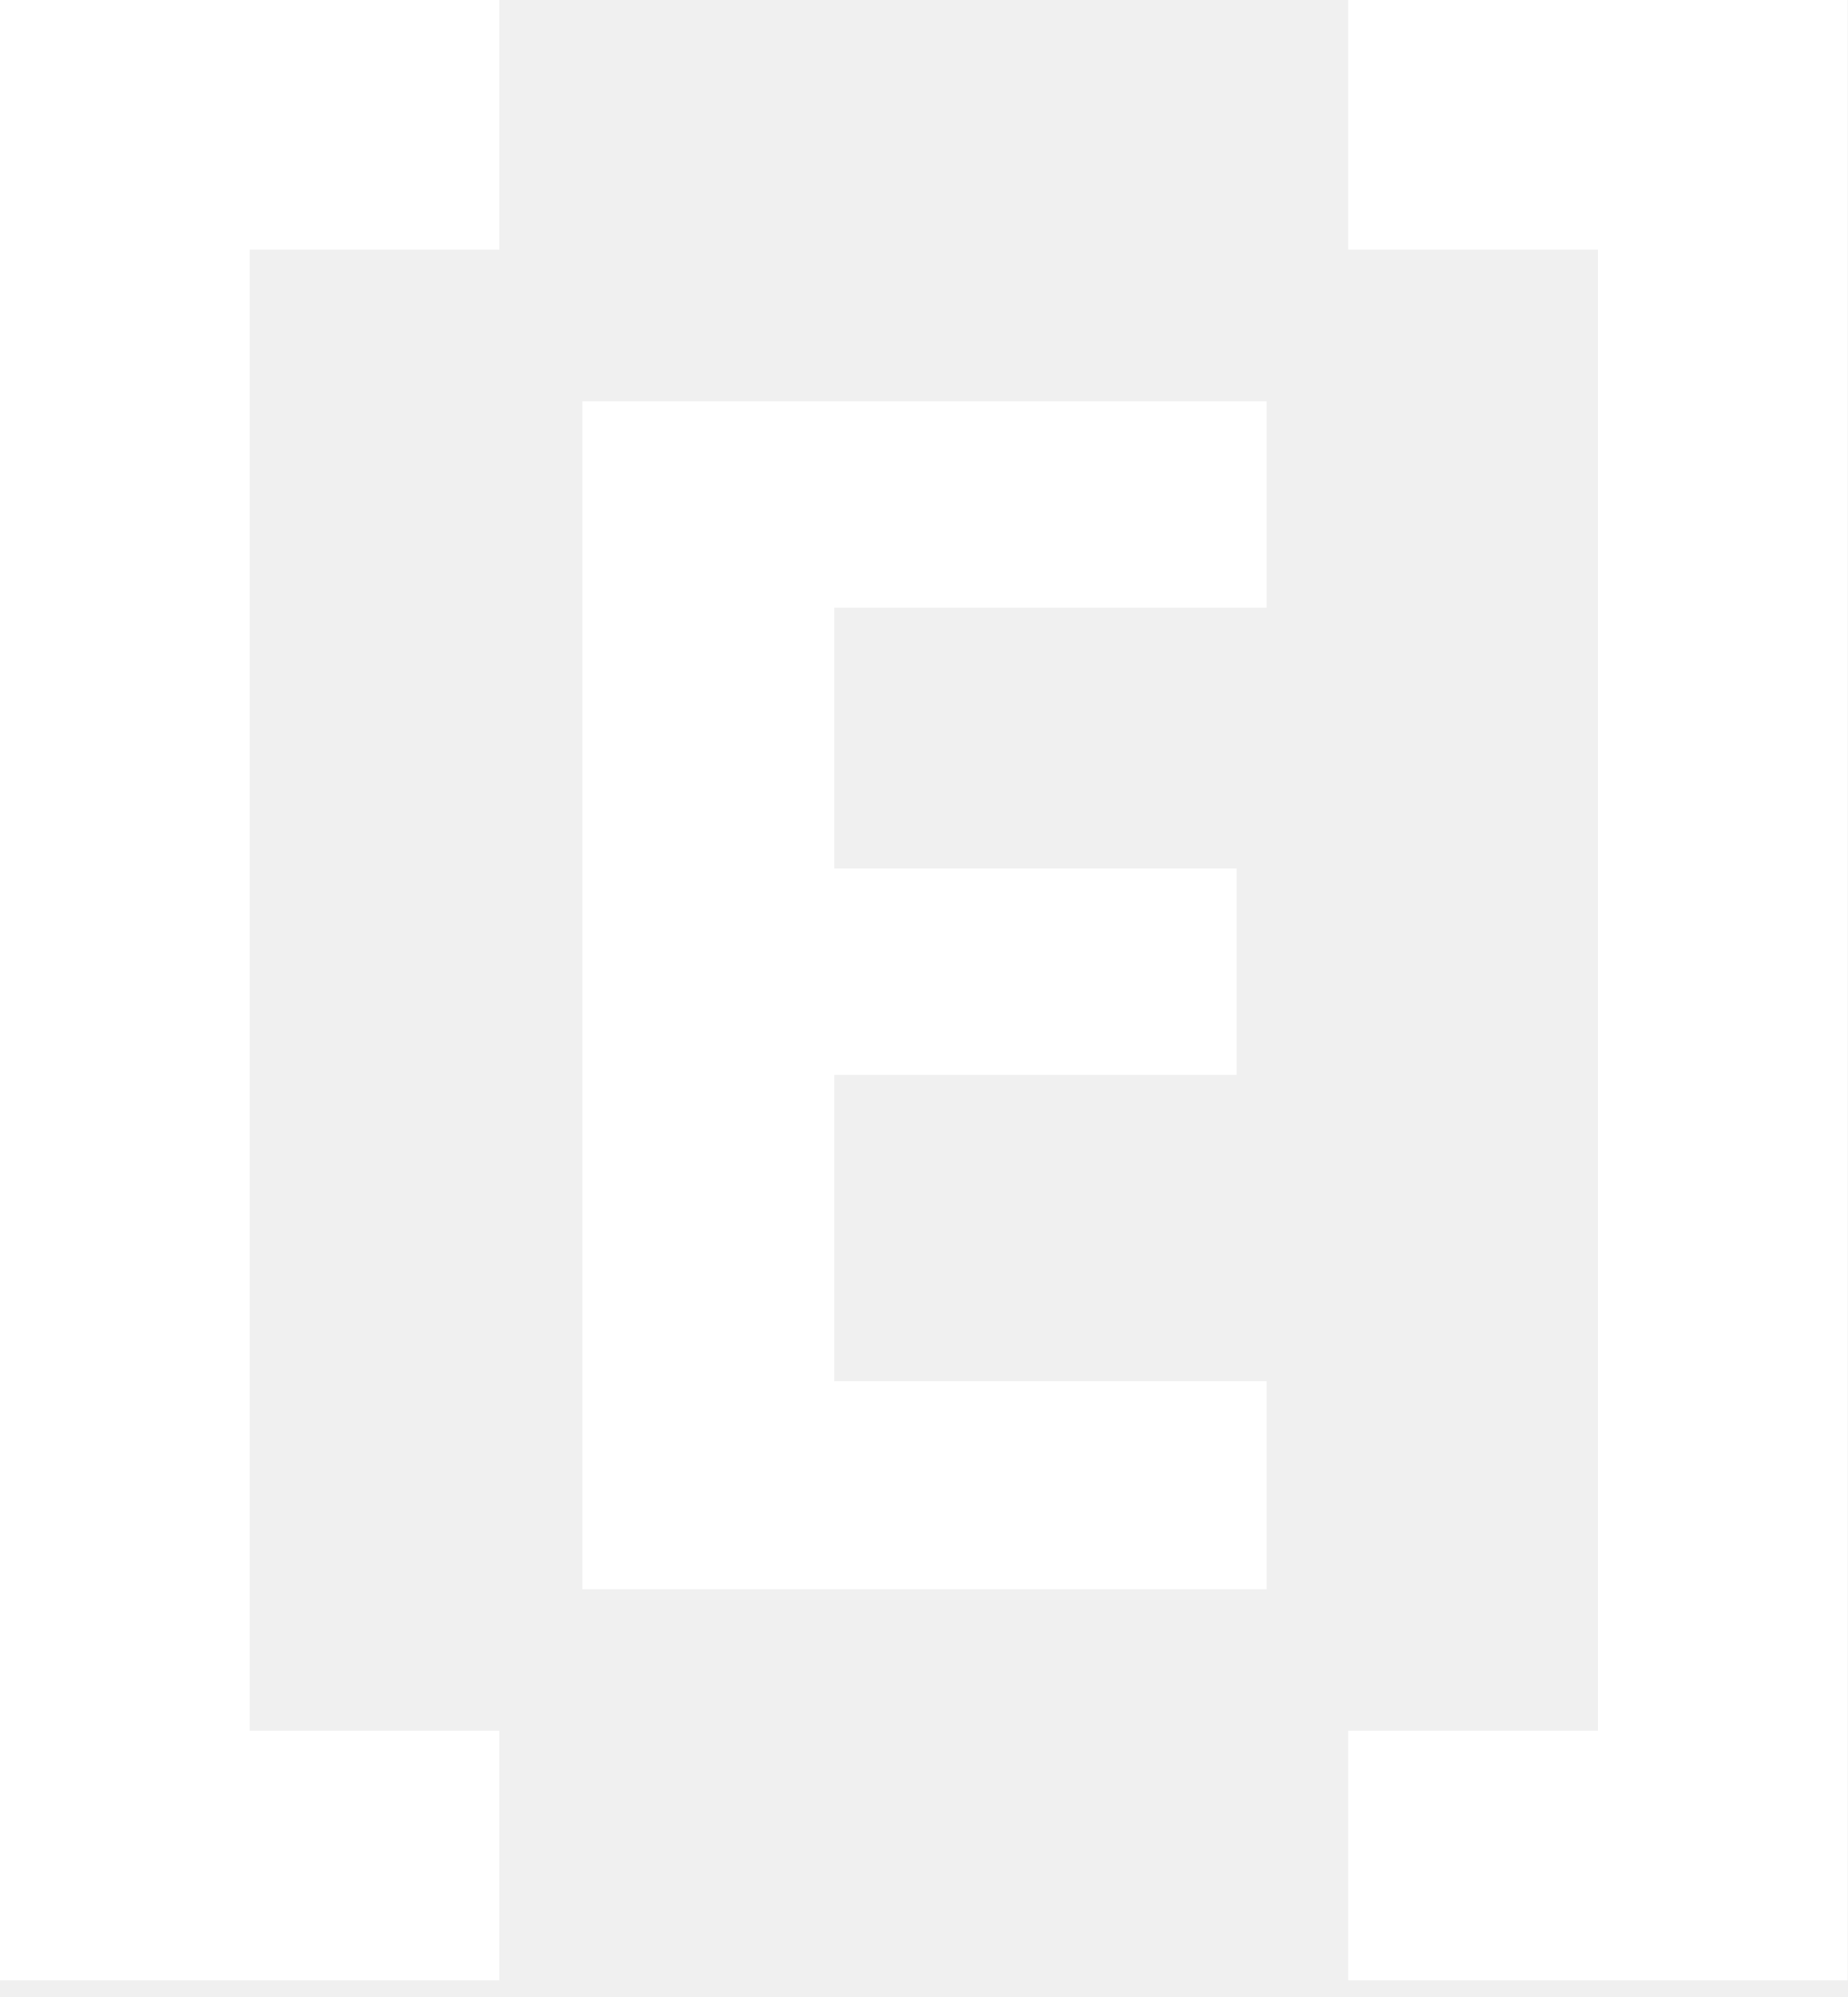
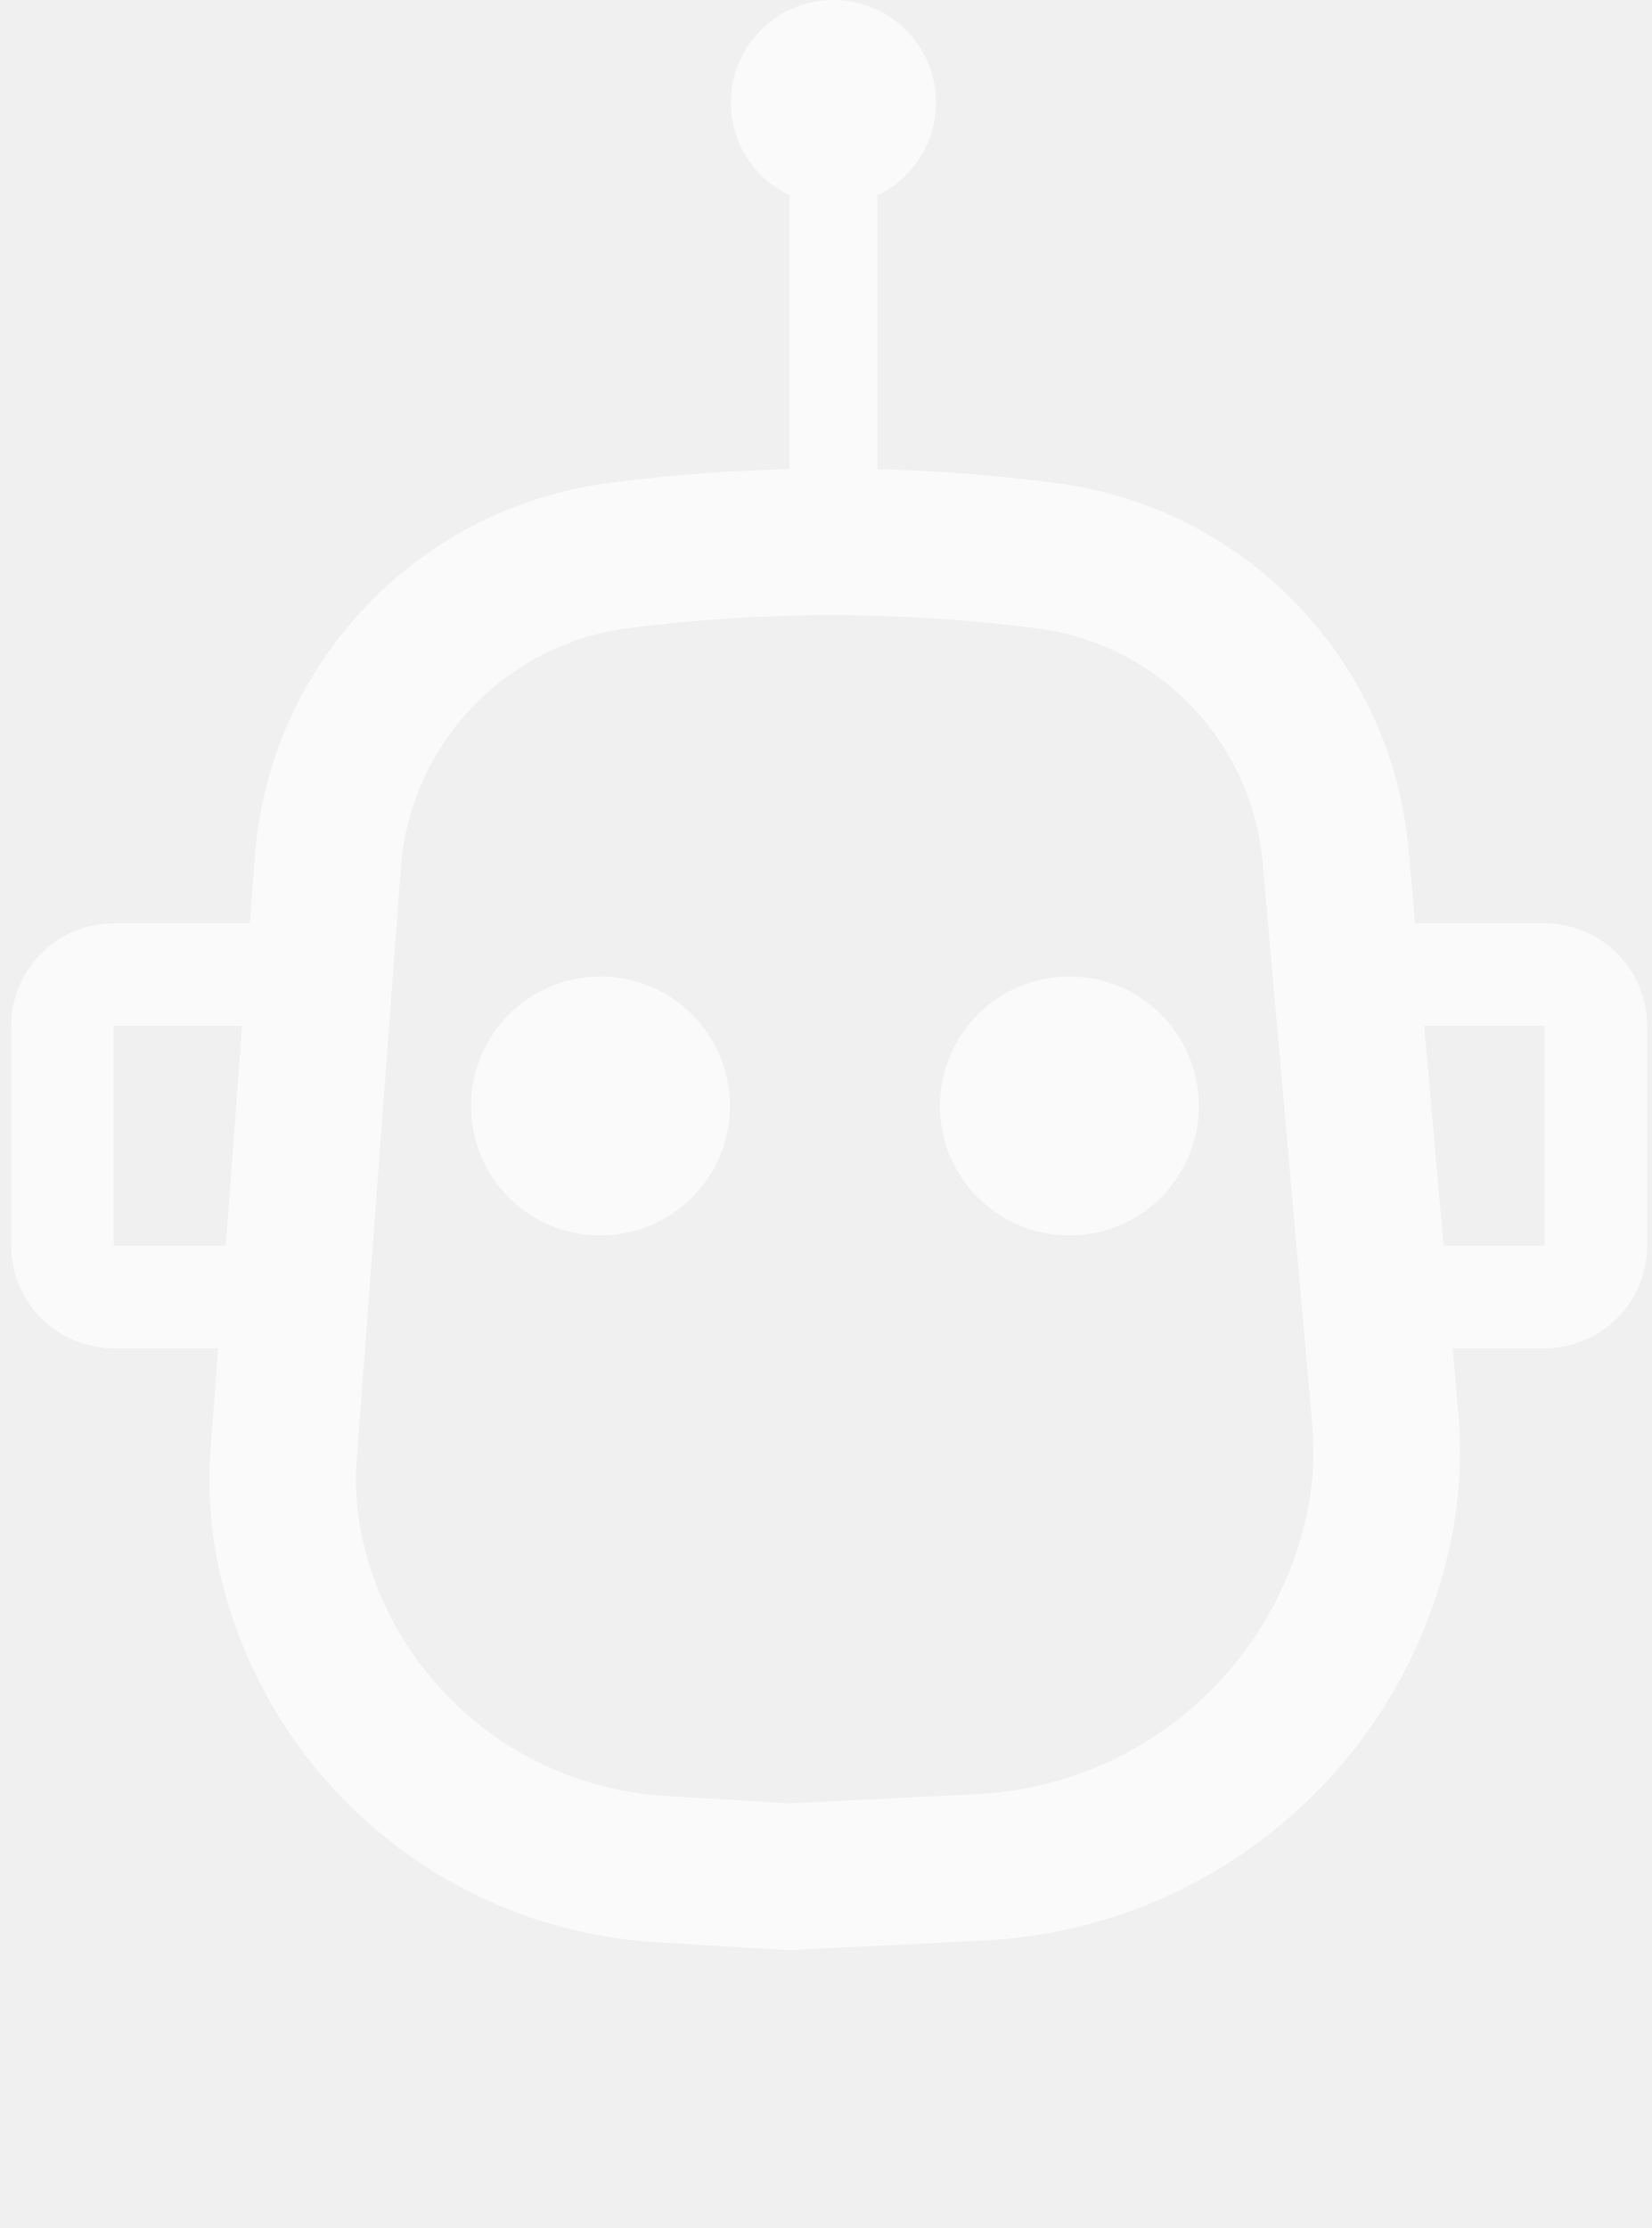
- <svg xmlns="http://www.w3.org/2000/svg" fill="none" height="80" viewBox="0 0 74 80" width="74">
-   <path clip-rule="evenodd" d="M10 0H20V10H10V69.333H20V79.333H0V69.333V10V0H10ZM50.732 63.667H23.323V16.076H50.732V24.344H33.414V34.793H49.527V43.061H33.414V55.333H50.732V63.667ZM54 0H64H74V10V69.333V79.333H54V69.333H64V10H54V0Z" fill="white" fill-rule="evenodd" />
+ <svg xmlns="http://www.w3.org/2000/svg" fill="none" height="147" viewBox="0 0 109 147" width="109">
+   <path d="M21.635 56.887C22.413 46.455 30.449 37.991 40.839 36.652C50.219 35.444 59.736 35.449 69.112 36.673C79.324 38.006 87.237 46.257 88.141 56.516L91.414 93.62C91.632 96.102 91.472 98.603 90.936 101.036C88.195 113.493 77.452 122.573 64.712 123.201L52.004 123.827L43.604 123.321C32.168 122.632 22.45 114.718 19.459 103.659C18.777 101.139 18.529 98.522 18.723 95.919L21.635 56.887Z" stroke="#FAFAFA" stroke-width="9.67" />
+   <circle cx="39.625" cy="72.97" fill="#FAFAFA" r="8.542" />
+   <circle cx="70.568" cy="72.97" fill="#FAFAFA" r="8.542" />
+   <path d="M4.12 67.689C4.12 65.819 5.636 64.304 7.505 64.304H16.207C18.077 64.304 19.592 65.819 19.592 67.689V82.193C19.592 84.062 18.077 85.578 16.207 85.578H7.505C5.636 85.578 4.12 84.062 4.12 82.193V67.689Z" stroke="#FAFAFA" stroke-width="6.769" />
+   <rect height="21.273" rx="3.384" stroke="#FAFAFA" stroke-width="6.769" width="15.472" x="89.843" y="64.304" />
+   <rect fill="#FAFAFA" height="23.207" width="5.802" x="52.099" y="11.604" />
+   <circle cx="55" cy="6.769" fill="#FAFAFA" r="6.769" />
</svg>
